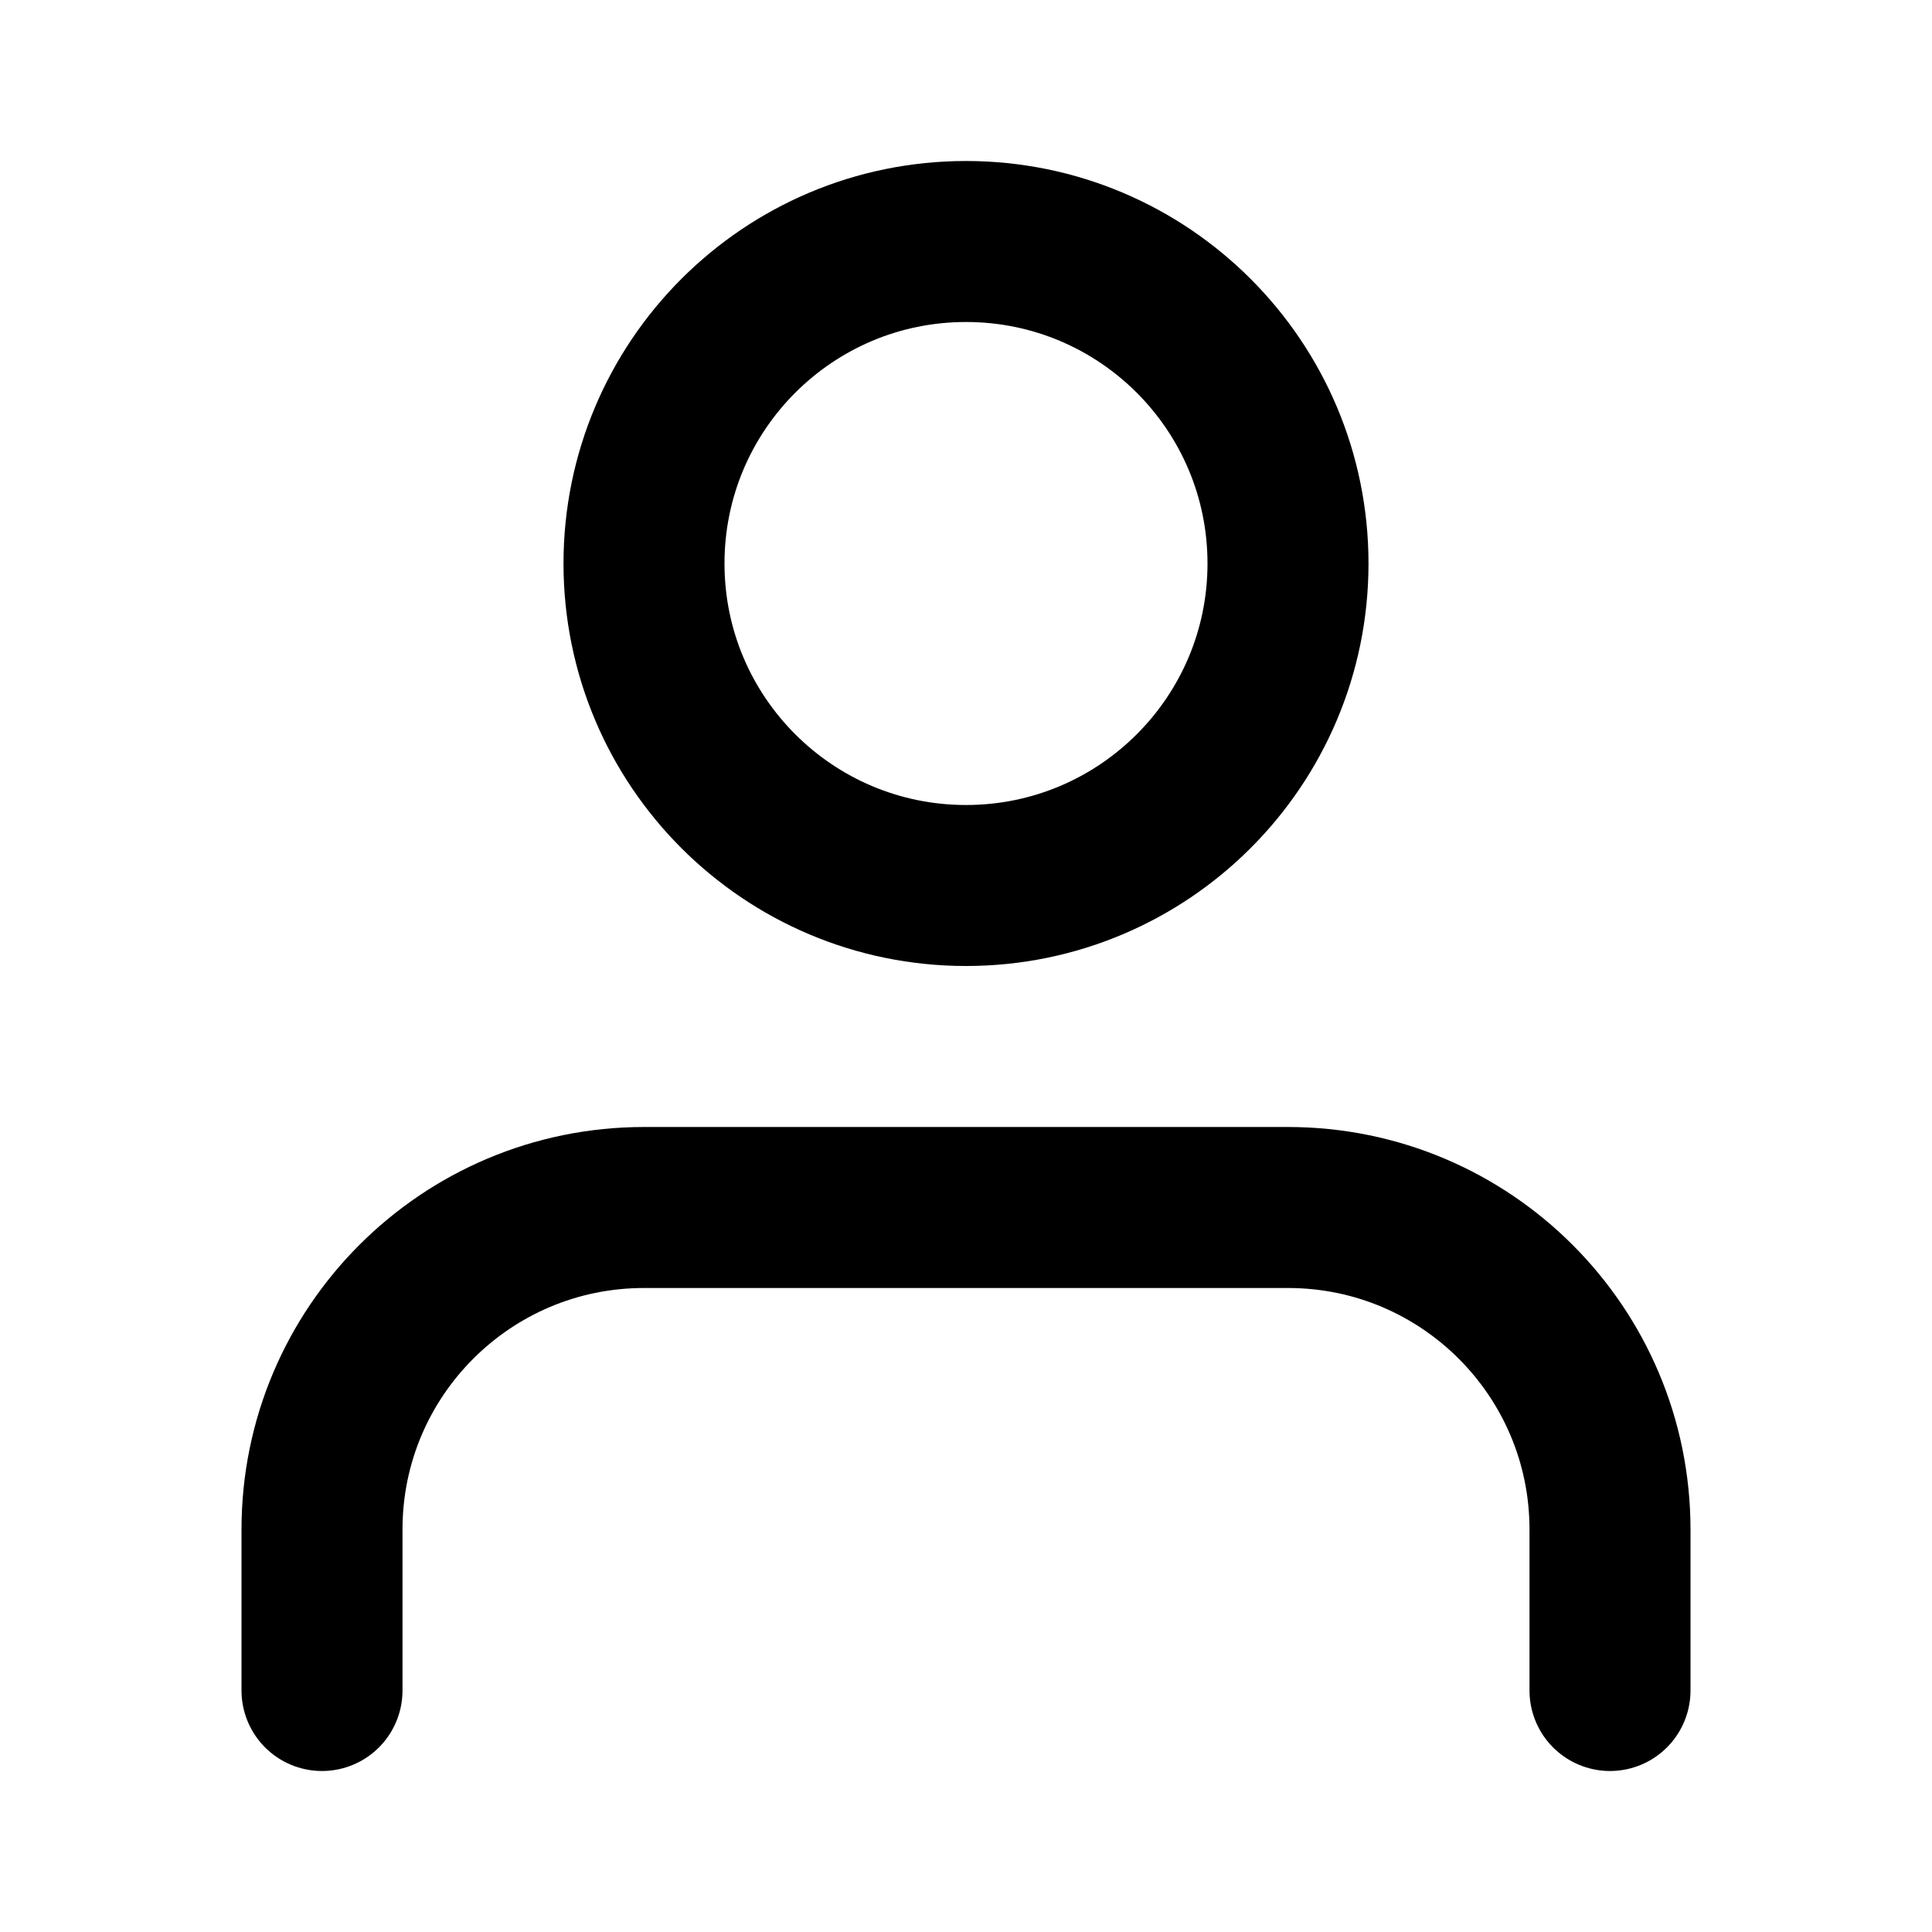
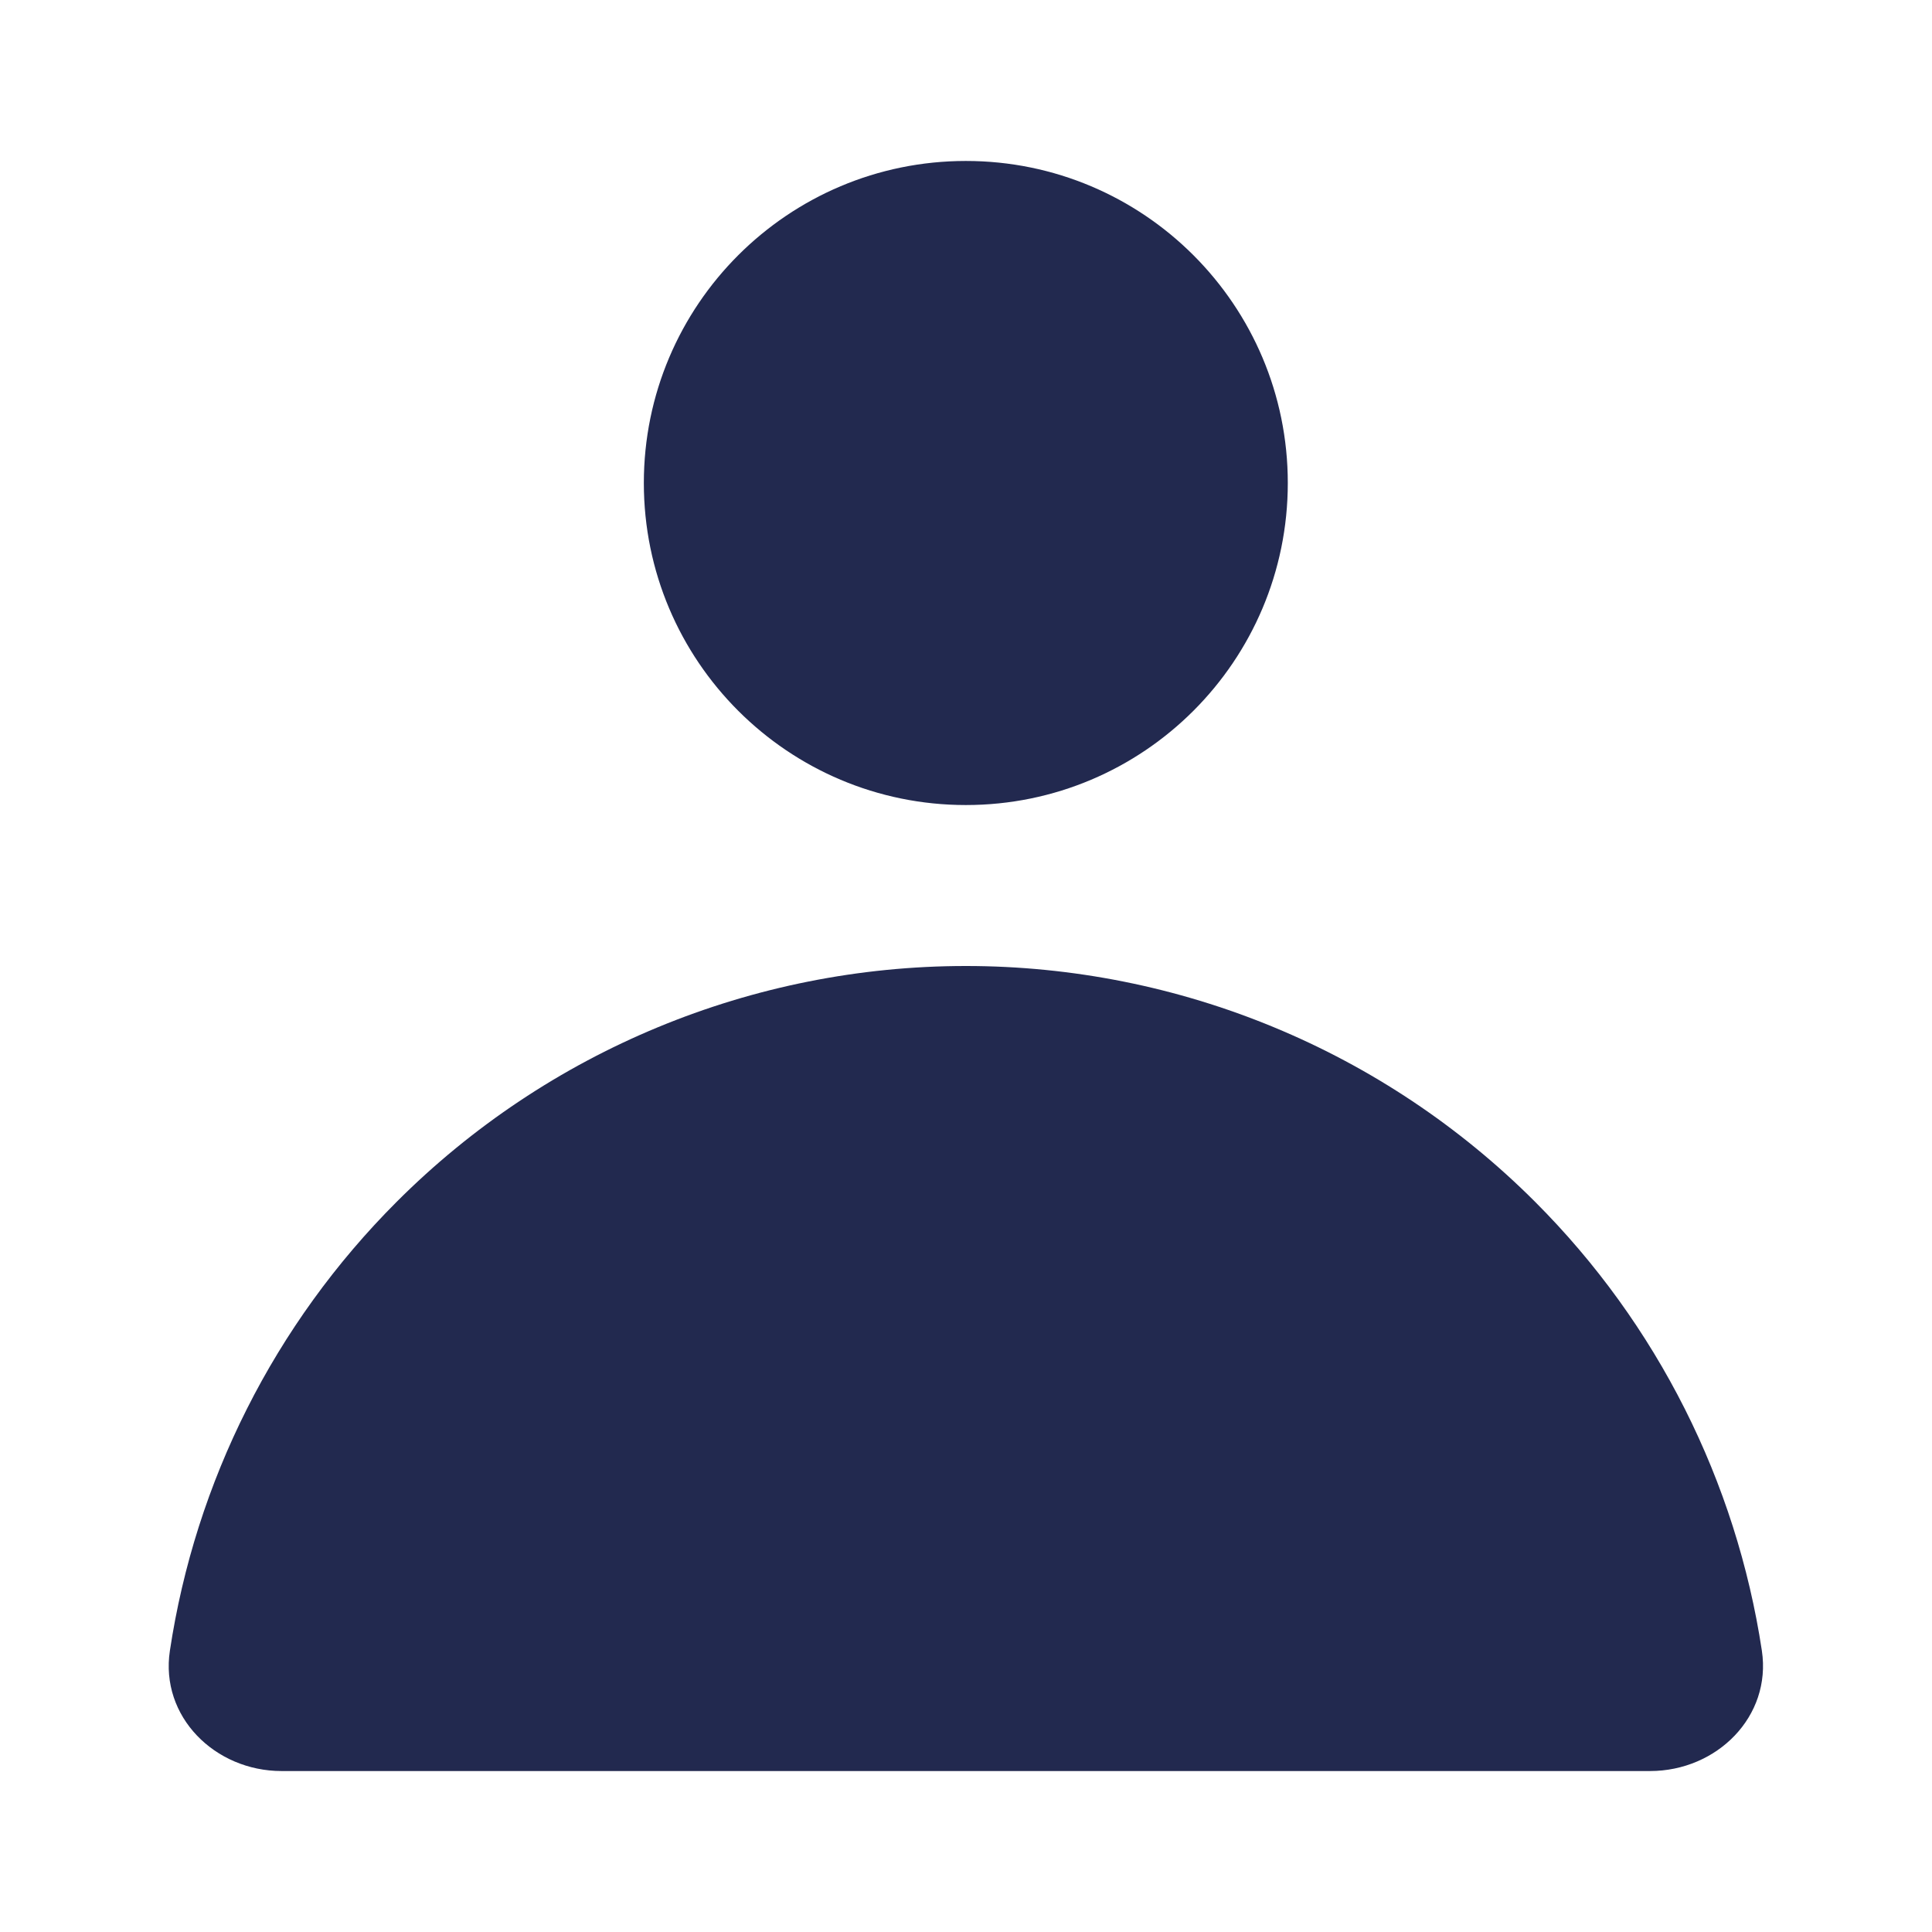
- <svg xmlns="http://www.w3.org/2000/svg" viewBox="0 0 24 24" fill="none" stroke="currentColor" stroke-width="2" stroke-linecap="round" stroke-linejoin="round">
-   <path d="M20 21v-2a4 4 0 0 0-4-4H8a4 4 0 0 0-4 4v2" />
-   <circle cx="12" cy="7" r="4" />
+ <svg xmlns="http://www.w3.org/2000/svg" width="16" height="16" viewBox="0 0 16 16" fill="none">
+   <path d="M7.999 6.667C9.471 6.667 10.665 5.473 10.665 4C10.665 2.527 9.471 1.333 7.999 1.333C6.526 1.333 5.332 2.527 5.332 4C5.332 5.473 6.526 6.667 7.999 6.667Z" fill="#22294F" />
+   <path d="M13.665 14.667C14.218 14.667 14.673 14.216 14.591 13.67C14.379 12.271 13.726 10.966 12.713 9.953C11.463 8.702 9.767 8 7.999 8C6.231 8 4.535 8.702 3.285 9.953C2.272 10.966 1.618 12.271 1.407 13.67C1.324 14.216 1.78 14.667 2.332 14.667H13.665Z" fill="#22294F" />
</svg>
